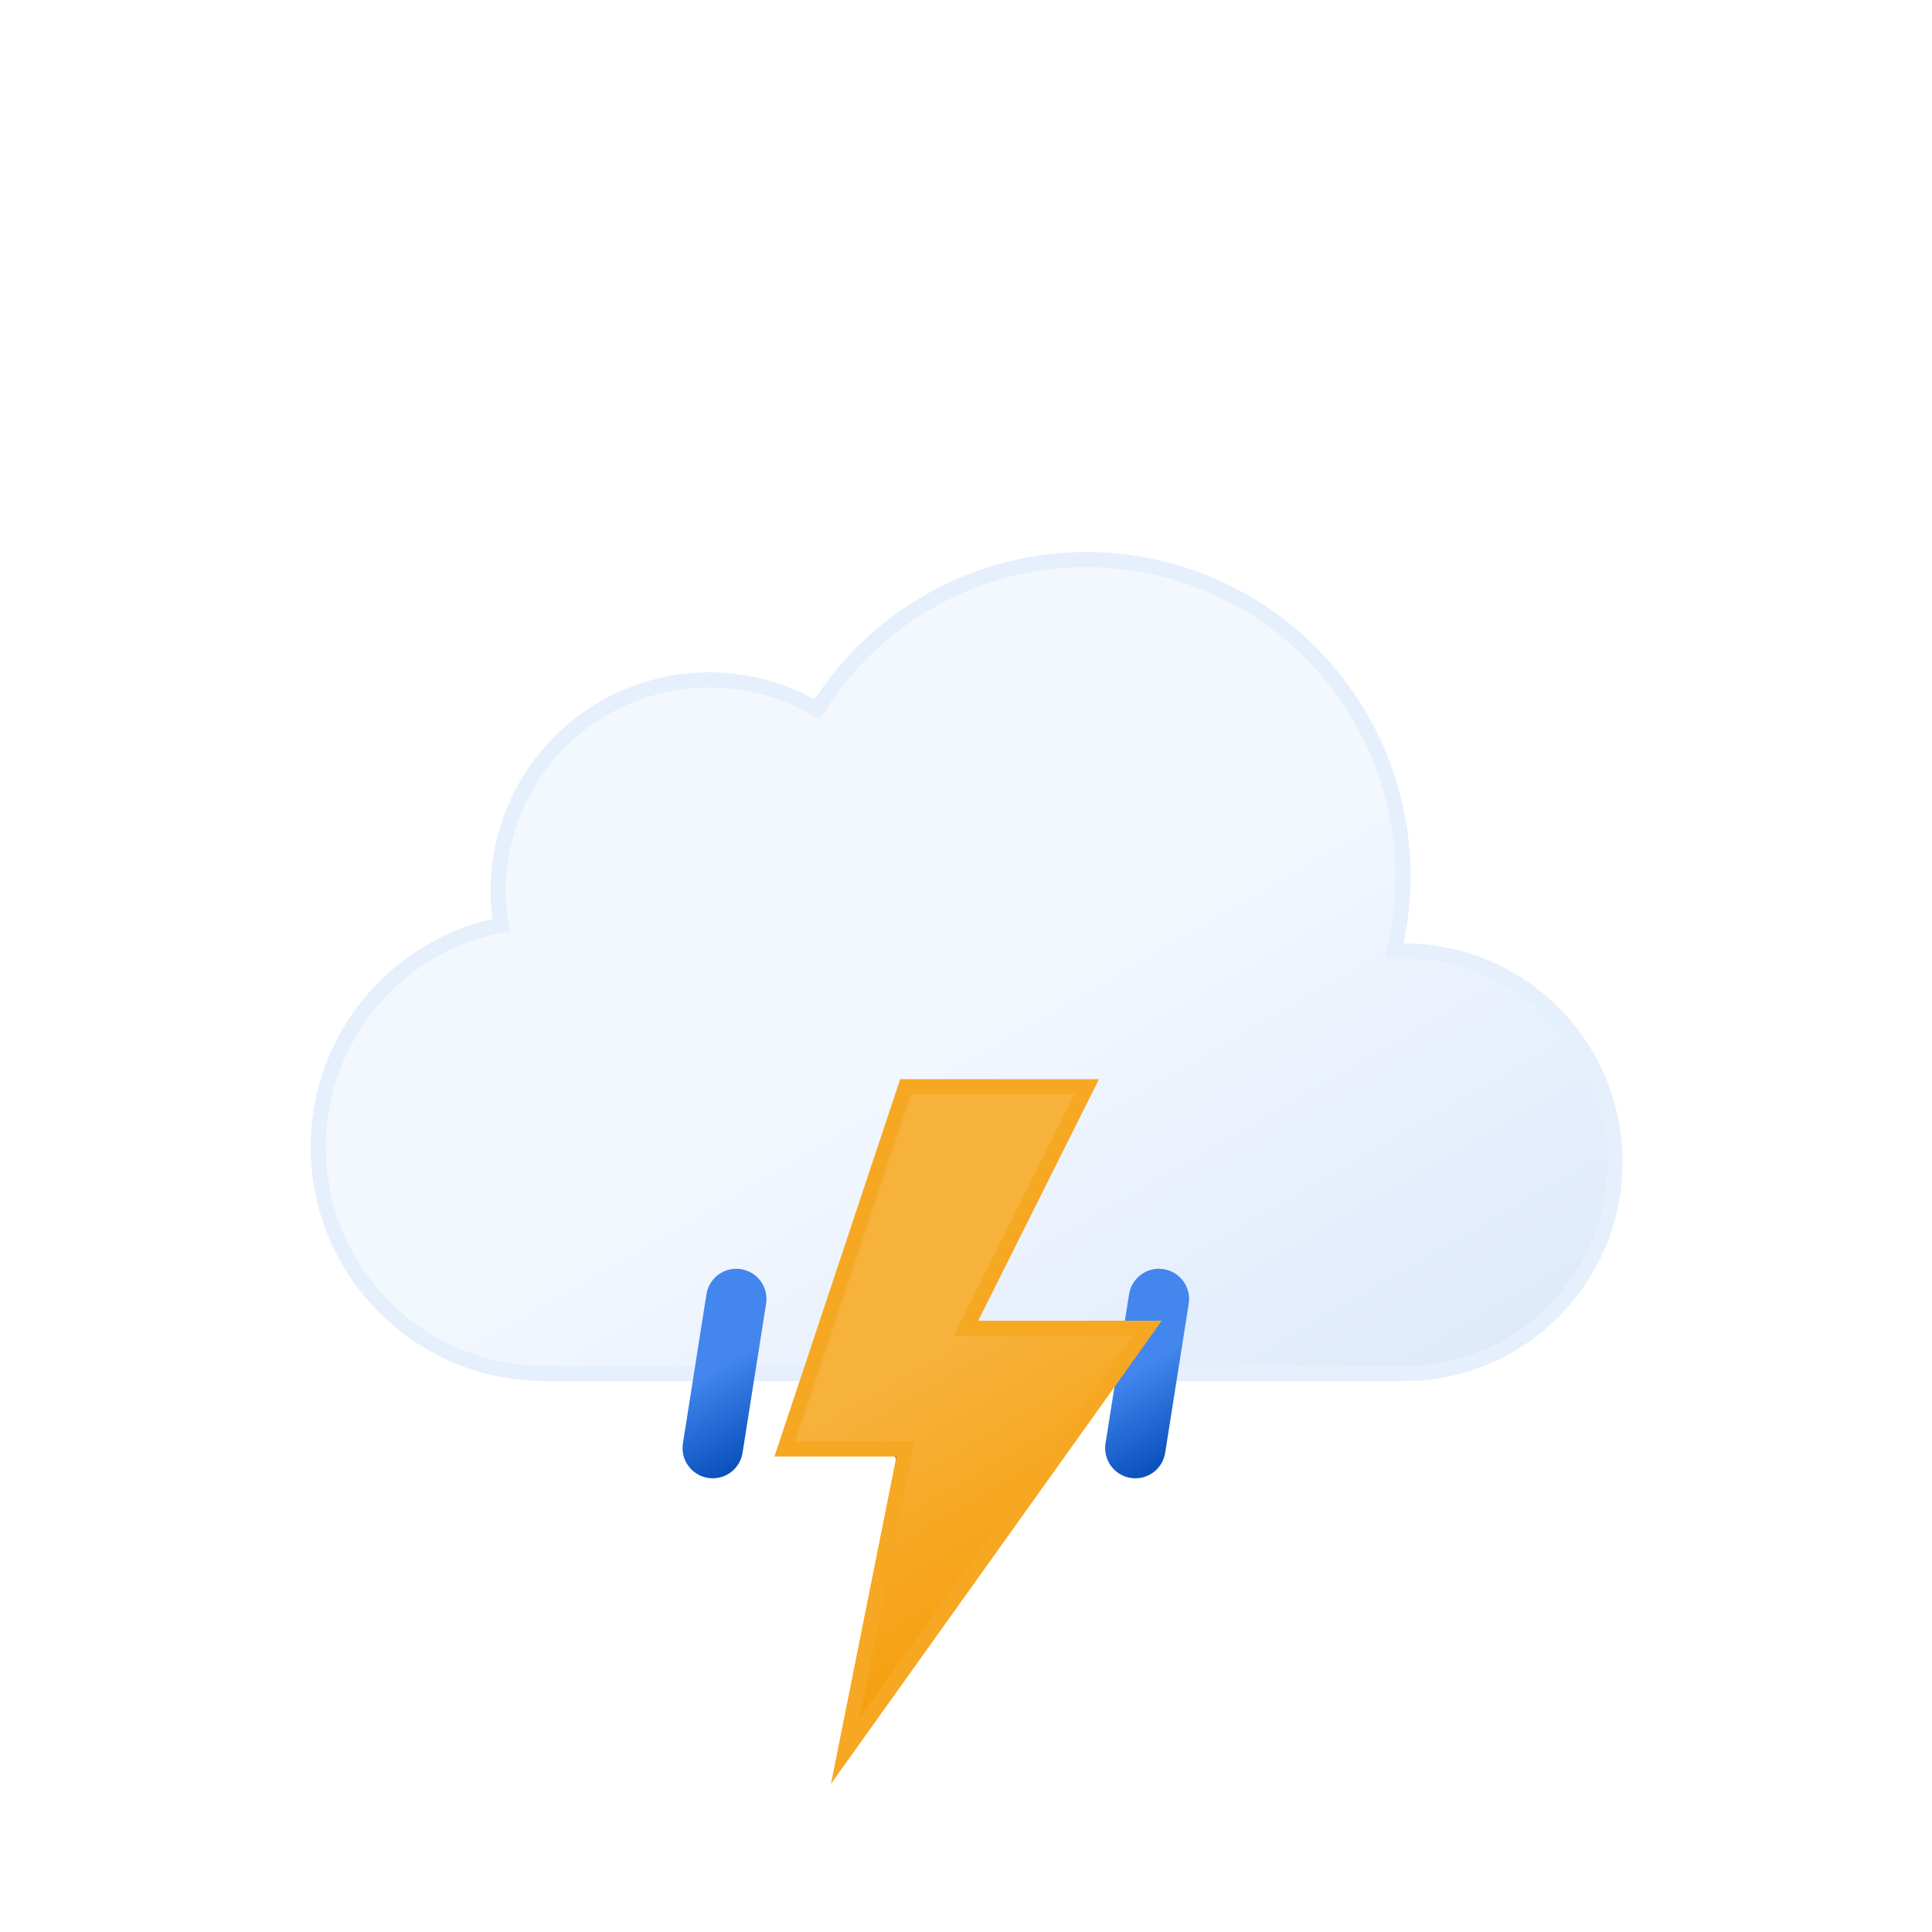
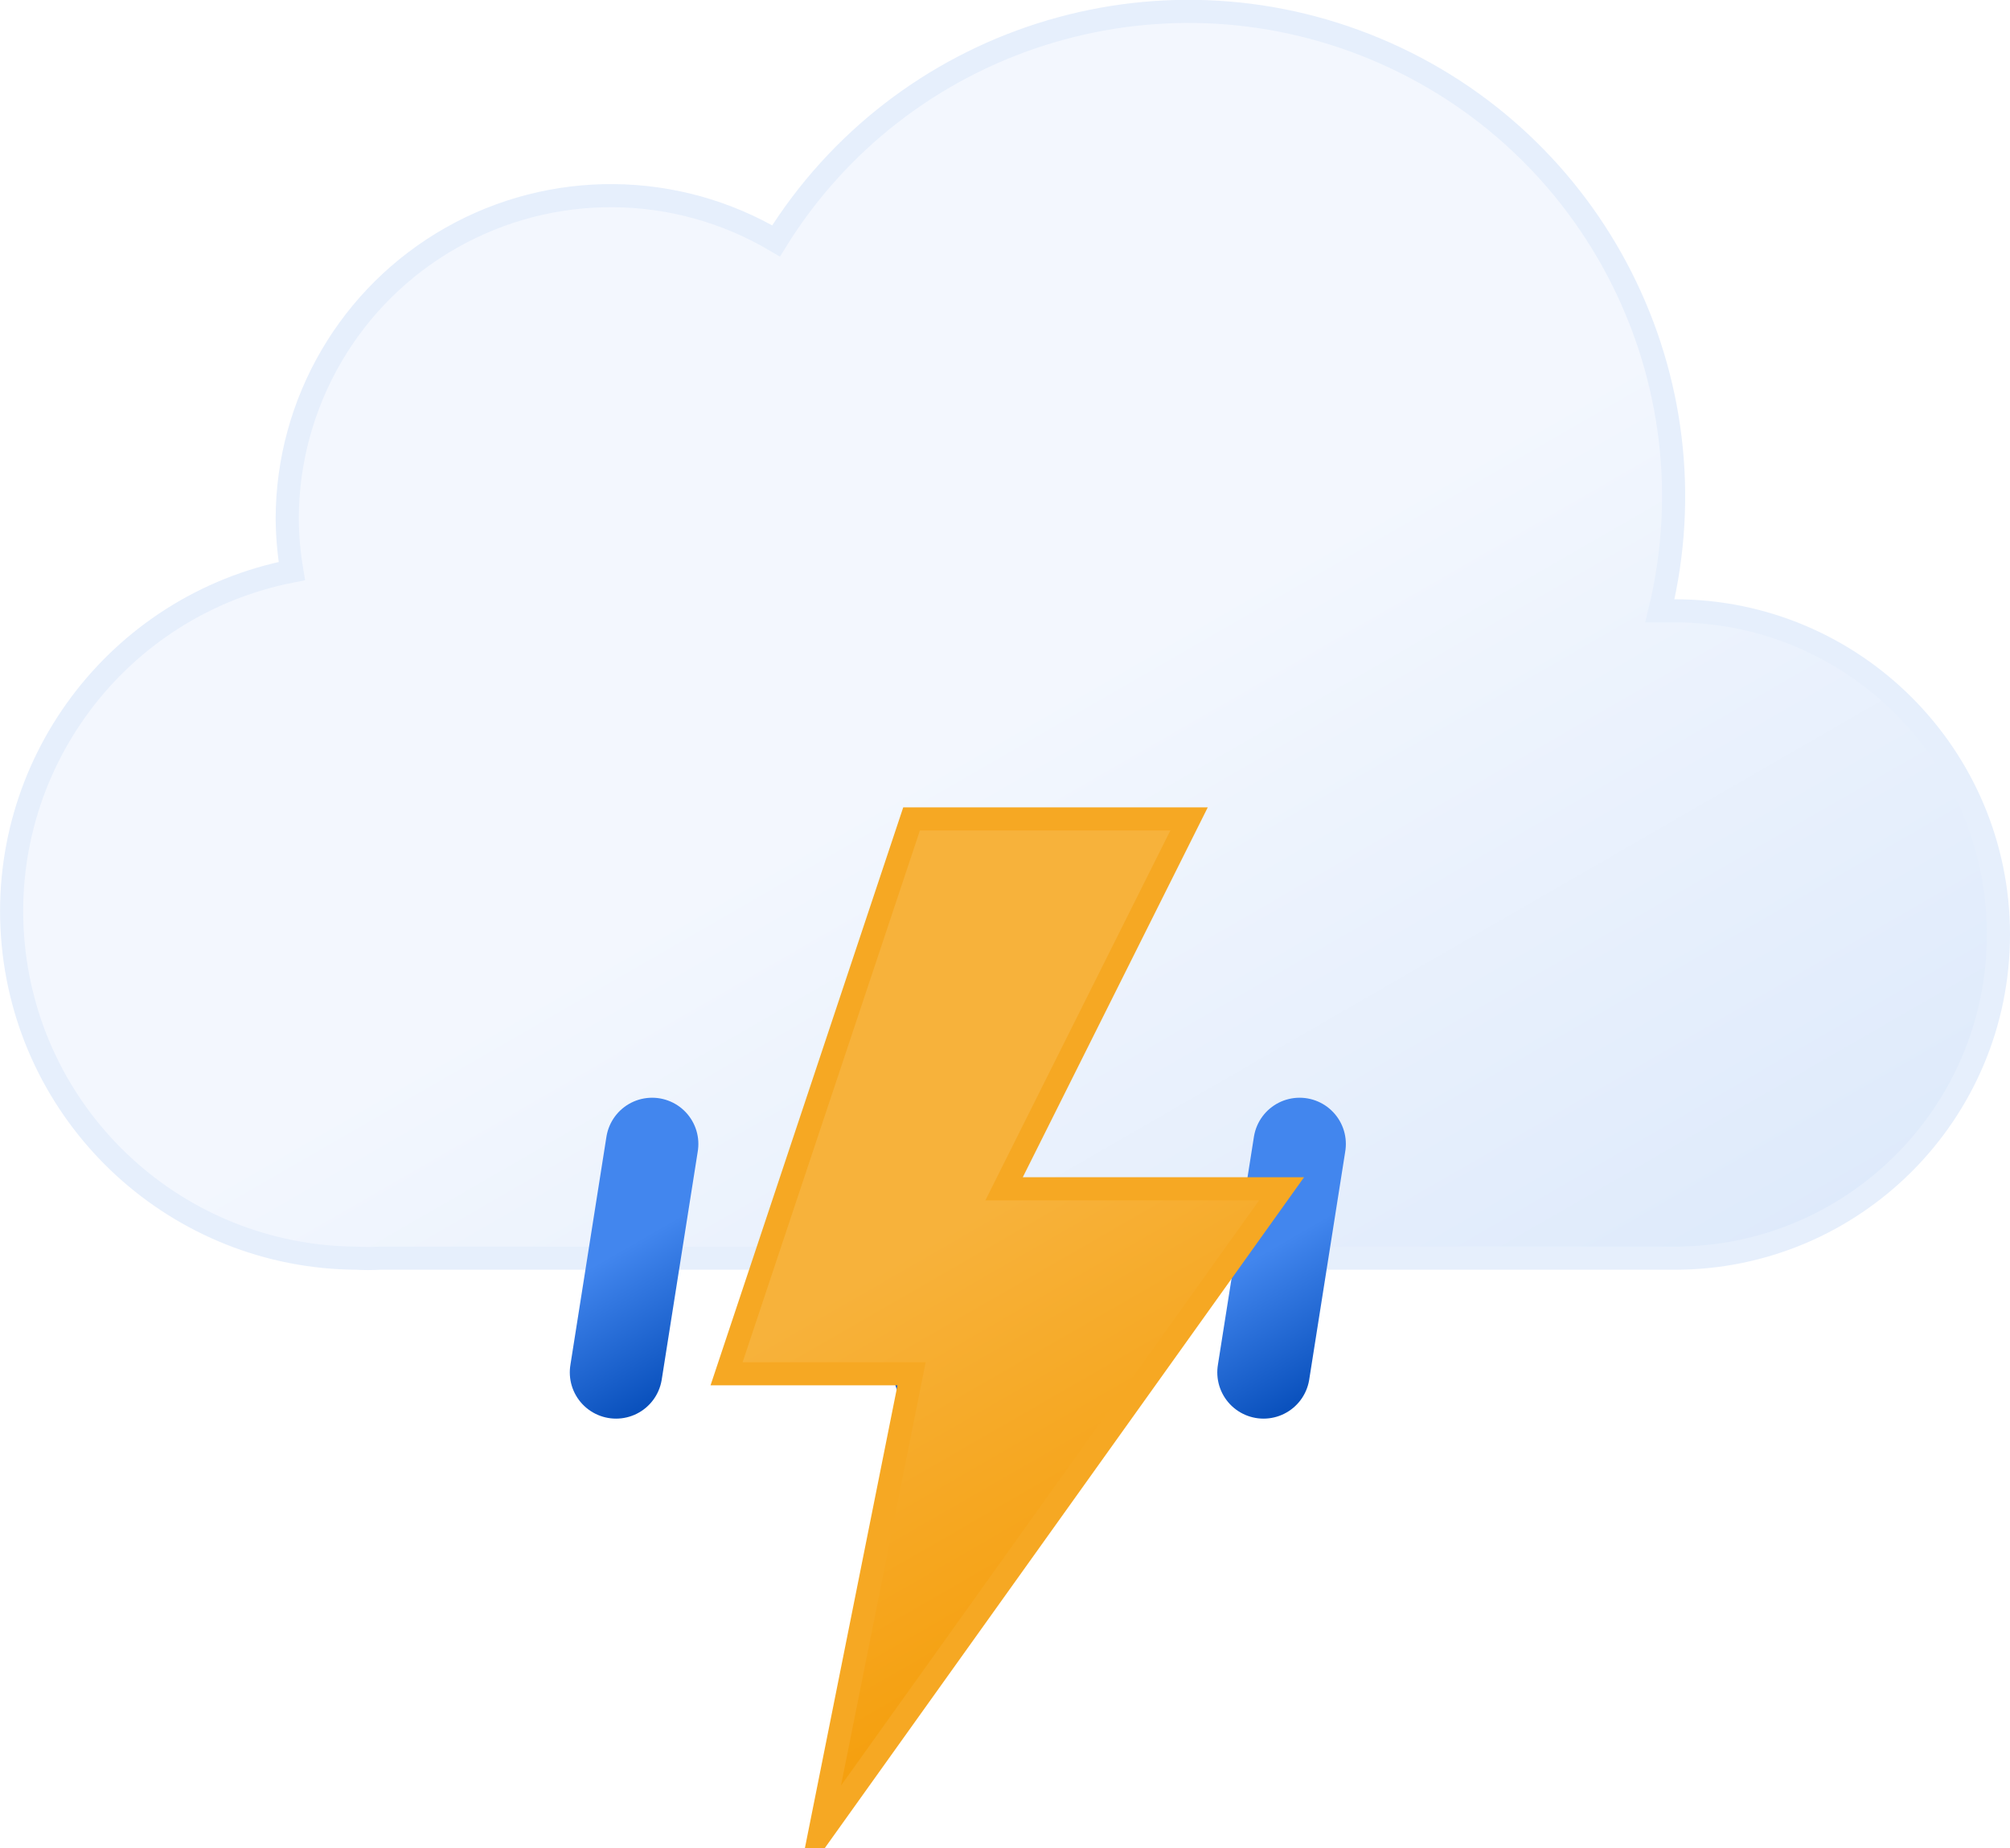
- <svg xmlns="http://www.w3.org/2000/svg" xmlns:xlink="http://www.w3.org/1999/xlink" viewBox="0 0 64 64">
+ <svg xmlns="http://www.w3.org/2000/svg" xmlns:xlink="http://www.w3.org/1999/xlink" viewBox="10.29 18.29 43.46 39.96">
  <defs>
    <linearGradient id="b" x1="22.56" x2="39.2" y1="21.96" y2="50.8" gradientUnits="userSpaceOnUse">
      <stop offset="0" stop-color="#f3f7fe" />
      <stop offset=".45" stop-color="#f3f7fe" />
      <stop offset="1" stop-color="#deeafb" />
    </linearGradient>
    <linearGradient id="a" x1="22.53" x2="25.47" y1="42.95" y2="48.05" gradientUnits="userSpaceOnUse">
      <stop offset="0" stop-color="#4286ee" />
      <stop offset=".45" stop-color="#4286ee" />
      <stop offset="1" stop-color="#0950bc" />
    </linearGradient>
    <linearGradient id="c" x1="29.53" x2="32.47" y1="42.95" y2="48.05" xlink:href="#a" />
    <linearGradient id="d" x1="36.53" x2="39.47" y1="42.95" y2="48.05" xlink:href="#a" />
    <linearGradient id="e" x1="26.74" x2="35.76" y1="37.88" y2="53.52" gradientUnits="userSpaceOnUse">
      <stop offset="0" stop-color="#f7b23b" />
      <stop offset=".45" stop-color="#f7b23b" />
      <stop offset="1" stop-color="#f59e0b" />
    </linearGradient>
  </defs>
  <path fill="url(#b)" stroke="#e6effc" stroke-miterlimit="10" stroke-width=".5" d="M46.5 31.5h-.32a10.49 10.49 0 00-19.11-8 7 7 0 00-10.57 6 7.21 7.21 0 00.1 1.14A7.5 7.5 0 0018 45.5a4.19 4.19 0 00.5 0v0h28a7 7 0 000-14z" />
  <path fill="none" stroke="url(#a)" stroke-linecap="round" stroke-miterlimit="10" stroke-width="2" d="M24.39 43.03l-.78 4.94">
    <animateTransform attributeName="transform" dur="0.7s" repeatCount="indefinite" type="translate" values="1 -5; -2 10" />
    <animate attributeName="opacity" dur="0.7s" repeatCount="indefinite" values="0;1;1;0" />
  </path>
  <path fill="none" stroke="url(#c)" stroke-linecap="round" stroke-miterlimit="10" stroke-width="2" d="M31.39 43.03l-.78 4.94">
    <animateTransform attributeName="transform" begin="-0.4s" dur="0.7s" repeatCount="indefinite" type="translate" values="1 -5; -2 10" />
    <animate attributeName="opacity" begin="-0.4s" dur="0.7s" repeatCount="indefinite" values="0;1;1;0" />
  </path>
  <path fill="none" stroke="url(#d)" stroke-linecap="round" stroke-miterlimit="10" stroke-width="2" d="M38.39 43.03l-.78 4.94">
    <animateTransform attributeName="transform" begin="-0.2s" dur="0.7s" repeatCount="indefinite" type="translate" values="1 -5; -2 10" />
    <animate attributeName="opacity" begin="-0.2s" dur="0.7s" repeatCount="indefinite" values="0;1;1;0" />
  </path>
  <path fill="url(#e)" stroke="#f6a823" stroke-miterlimit="10" stroke-width=".5" d="M30 36l-4 12h4l-2 10 10-14h-6l4-8h-6z">
    <animate attributeName="opacity" dur="2s" repeatCount="indefinite" values="1; 1; 1; 1; 1; 1; 0.1; 1; 0.1; 1; 1; 0.1; 1; 0.1; 1" />
  </path>
</svg>
